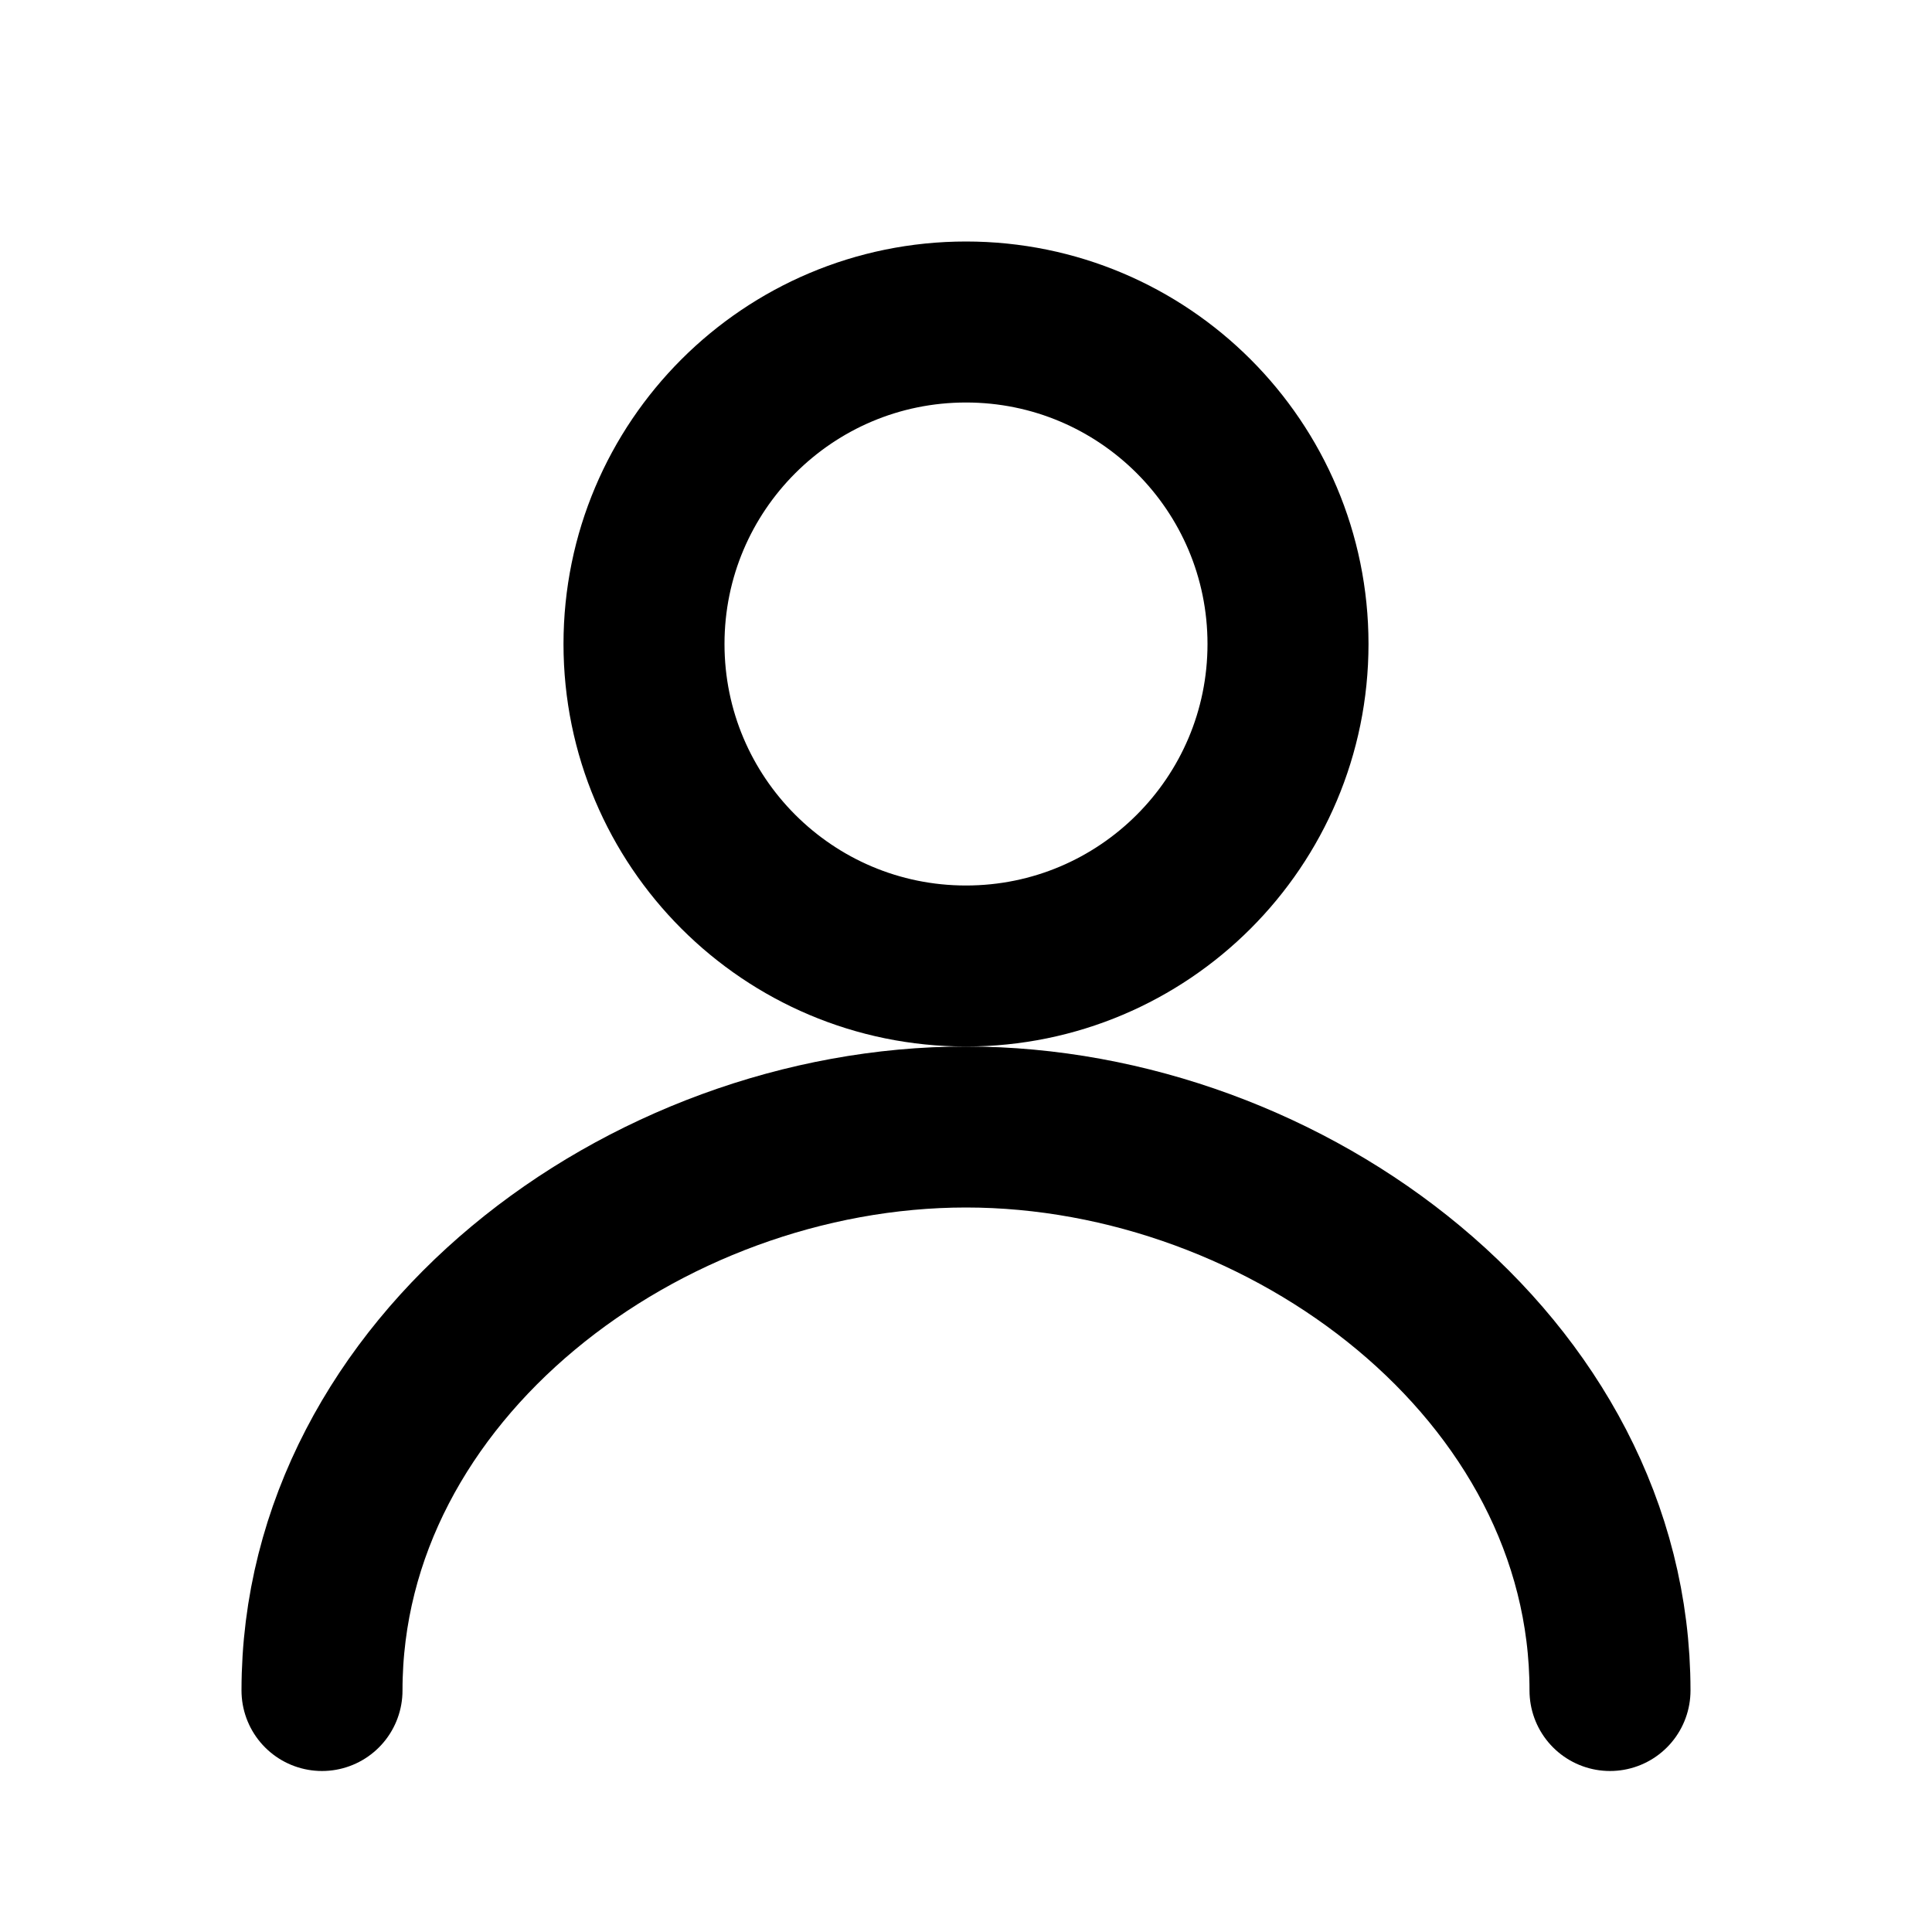
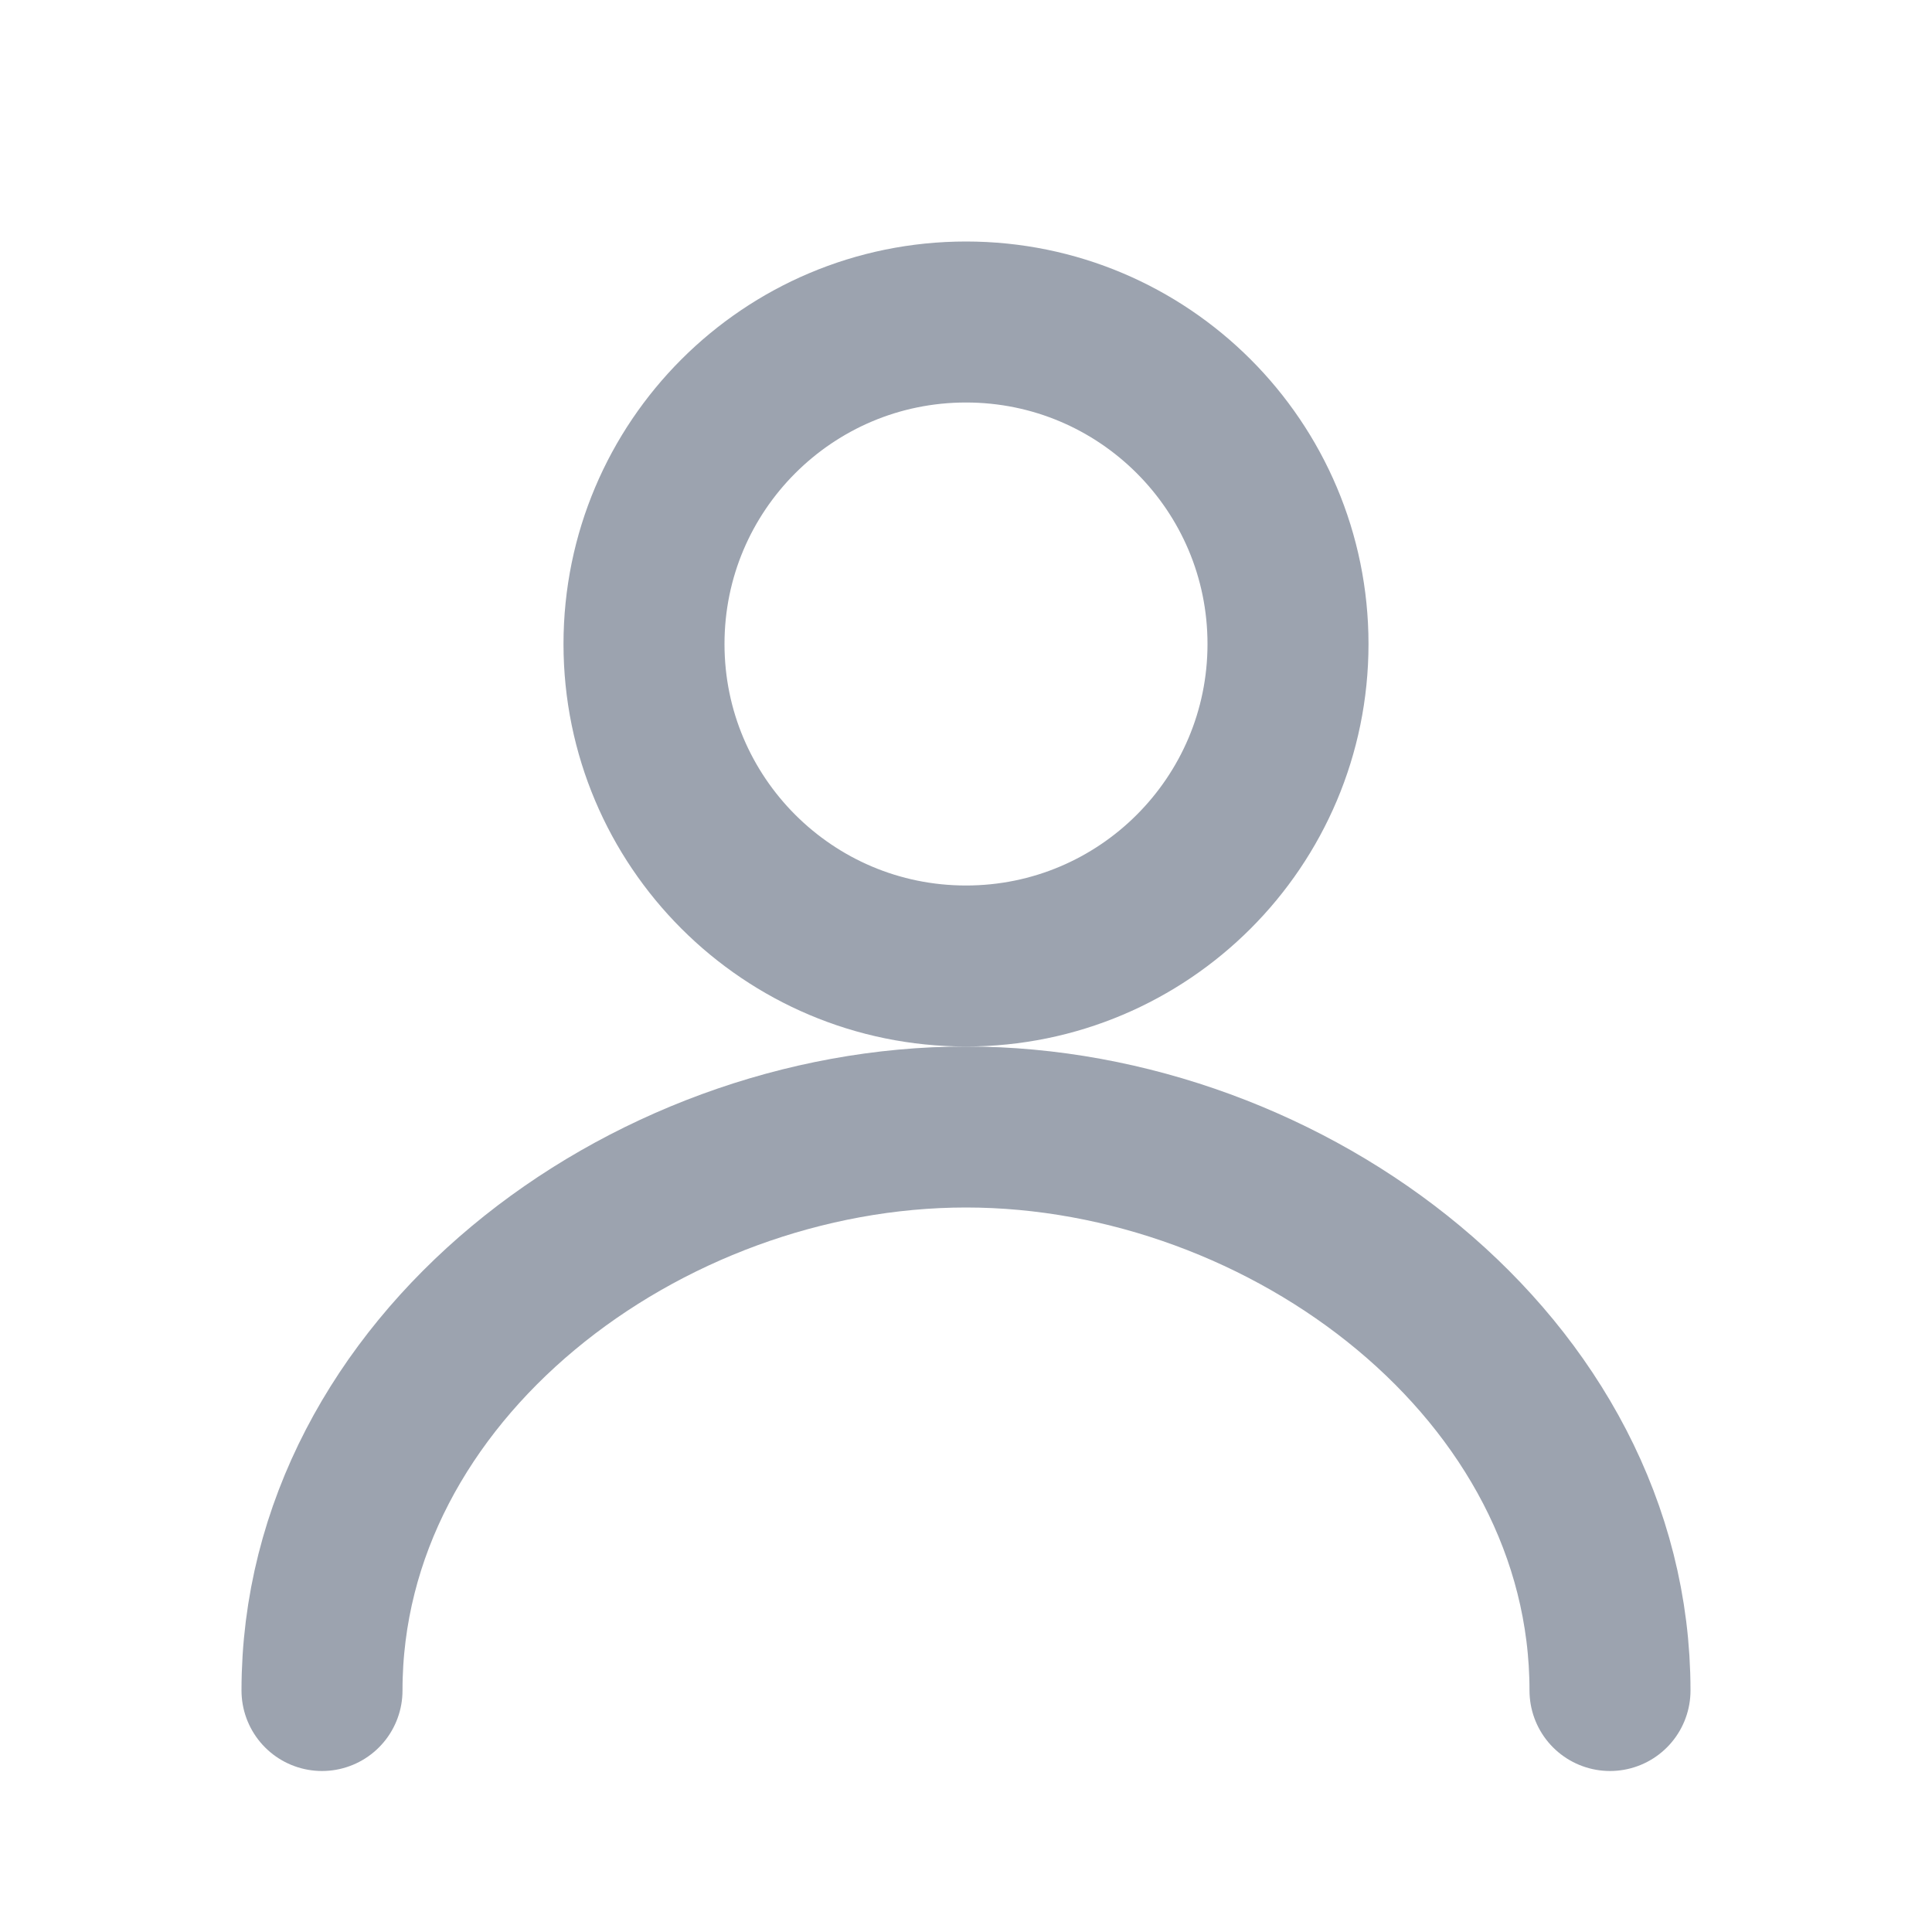
- <svg xmlns="http://www.w3.org/2000/svg" viewBox="0 0 24 24" width="24" height="24" fill="none" stroke="currentColor" stroke-width="2" stroke-linecap="round">
+ <svg xmlns="http://www.w3.org/2000/svg" viewBox="0 0 24 24" width="24" height="24" fill="none" stroke="#9ca3af" stroke-width="2" stroke-linecap="round">
  <circle cx="12" cy="8" r="4" />
  <path d="M4 21c0-4 4-7 8-7s8 3 8 7" />
</svg>
